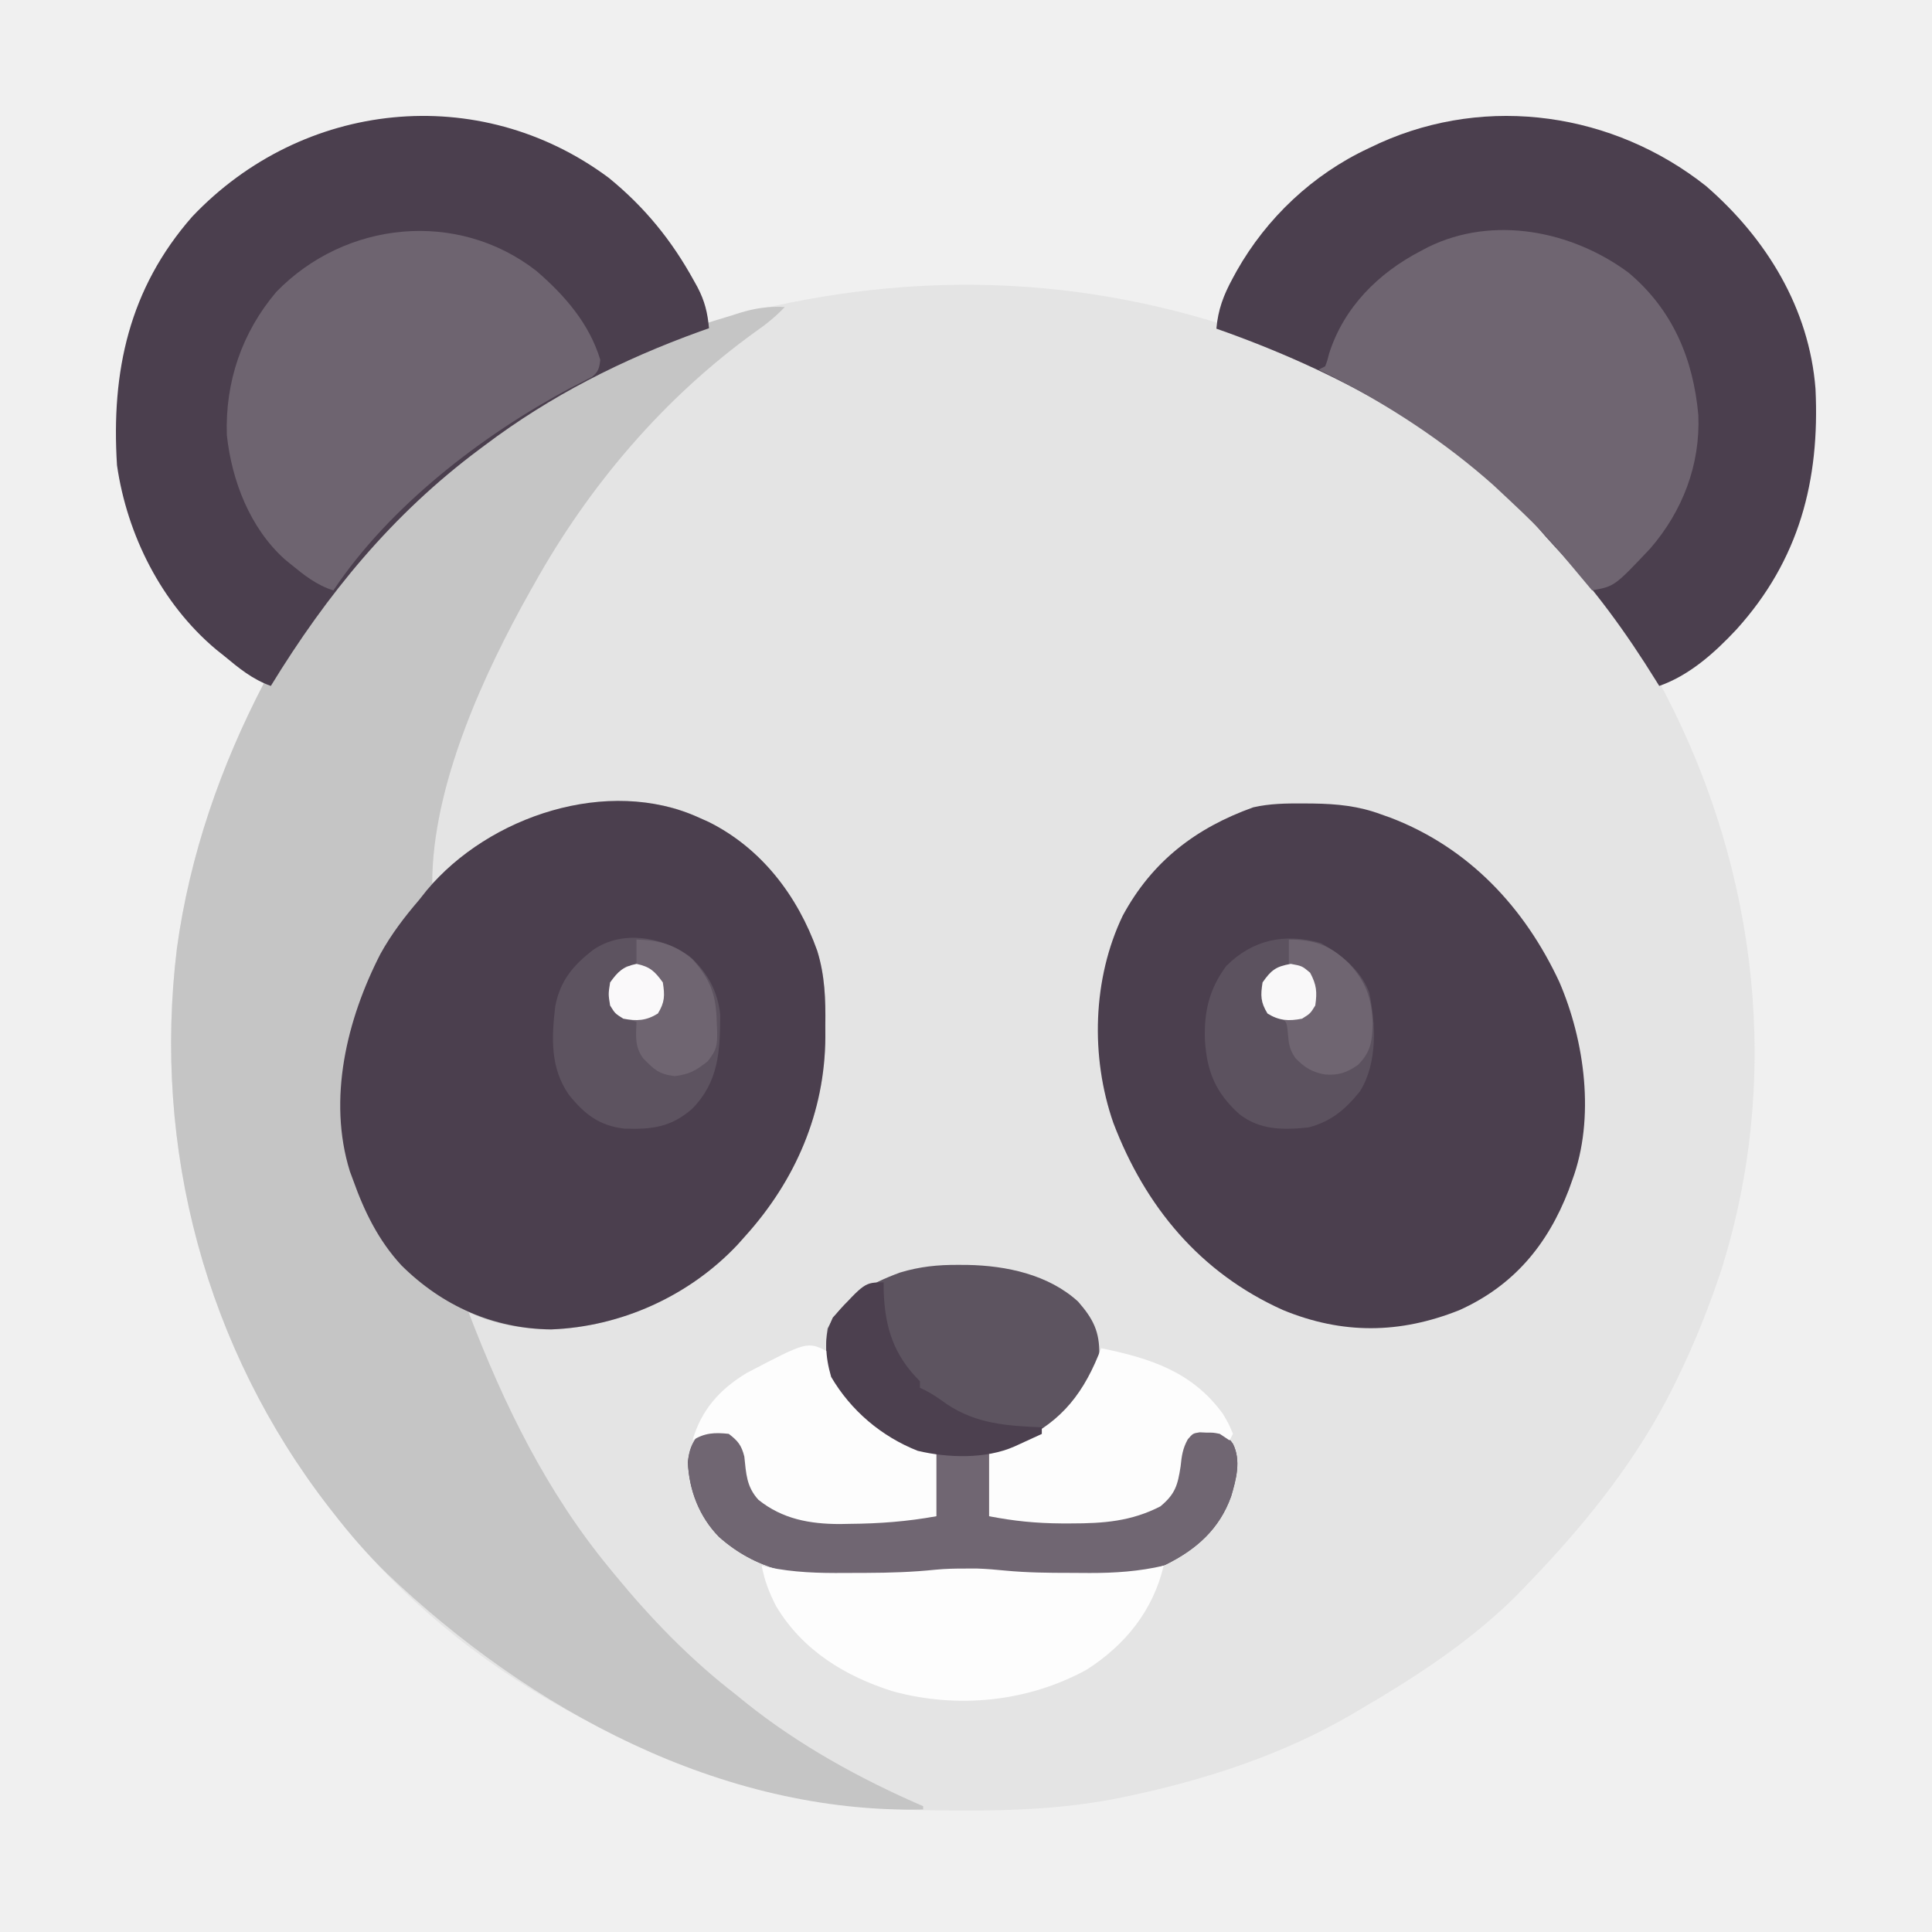
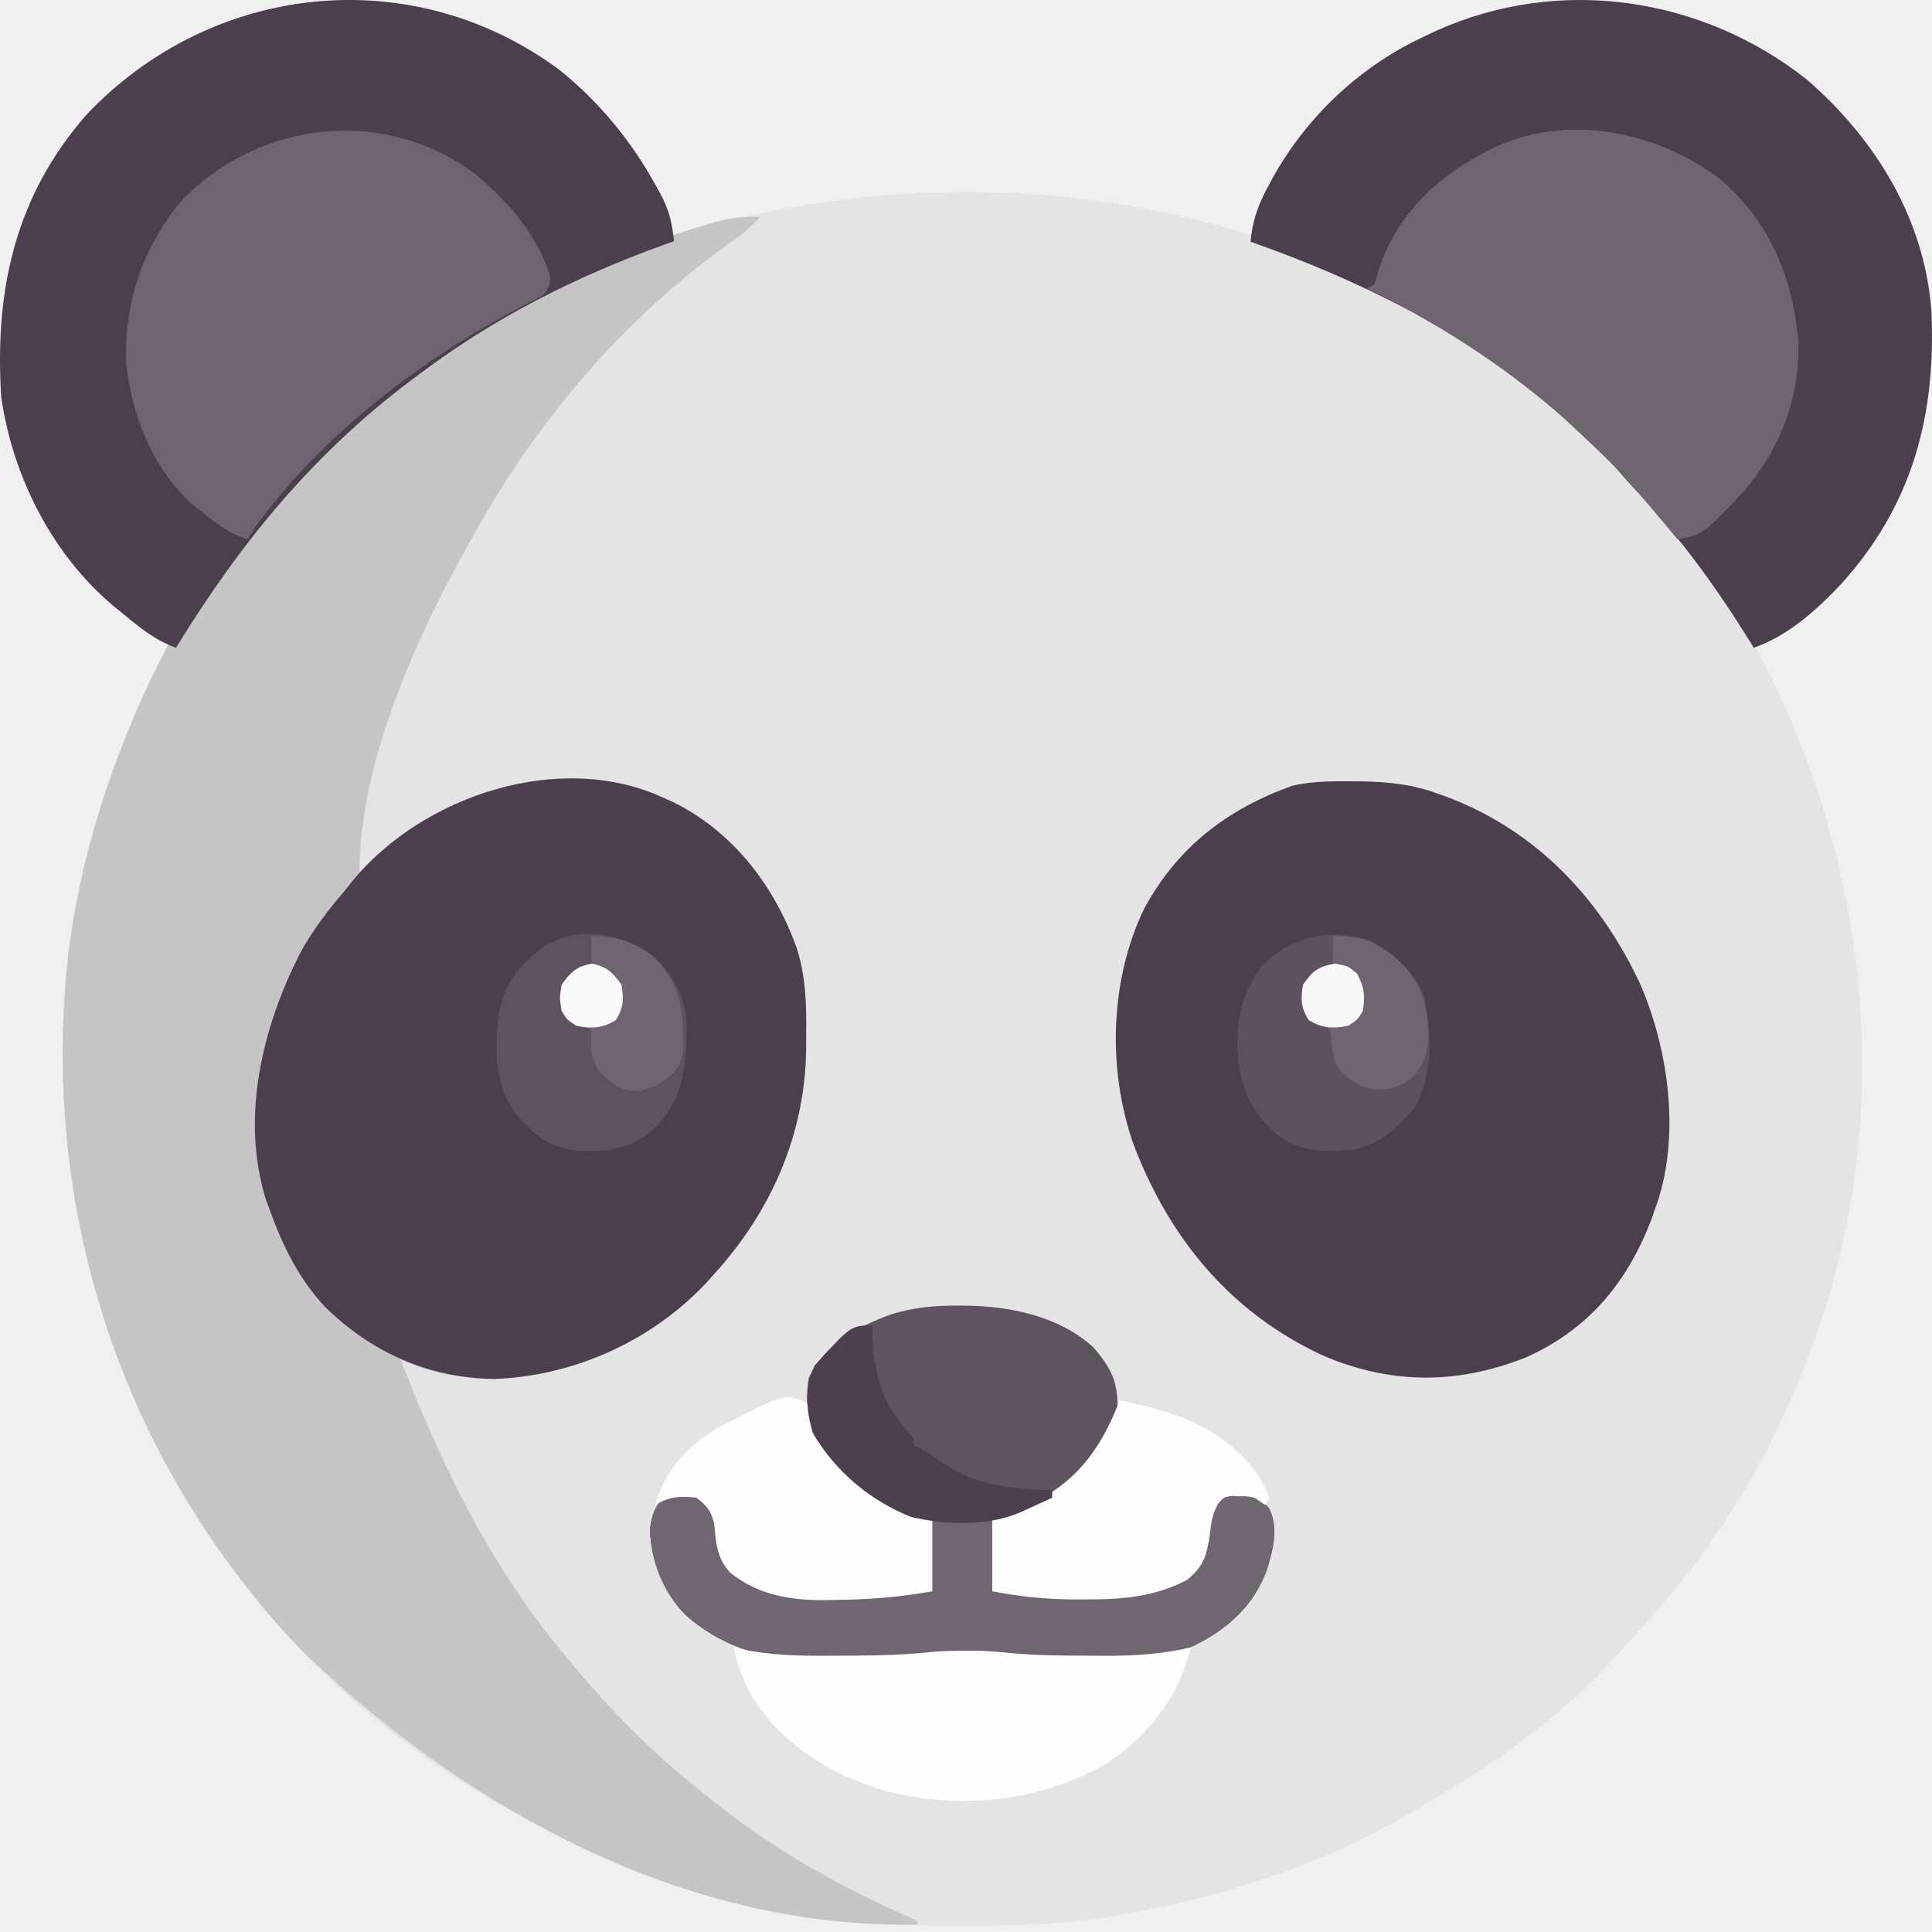
<svg xmlns="http://www.w3.org/2000/svg" width="50" height="50" viewBox="0 0 50 50" fill="none">
-   <path d="M15.62 4.705C16.821 5.684 17.714 6.918 18.263 8.372C18.311 8.358 18.358 8.345 18.407 8.33C22.793 7.073 27.182 7.012 31.566 8.372C31.628 8.231 31.628 8.231 31.691 8.088C32.034 7.324 32.392 6.633 32.93 5.984C32.993 5.907 33.056 5.829 33.12 5.749C34.32 4.343 36.049 3.435 37.876 3.17C40.27 3.019 42.383 3.479 44.218 5.089C45.706 6.499 46.678 8.287 46.777 10.357C46.838 12.662 46.236 14.631 44.648 16.357C44.287 16.733 43.889 17.039 43.464 17.339C43.287 17.467 43.139 17.592 42.992 17.752C43.033 17.831 43.075 17.909 43.117 17.99C45.492 22.582 46.115 27.912 44.544 32.878C44.228 33.832 43.859 34.756 43.418 35.659C43.392 35.713 43.366 35.767 43.339 35.823C42.392 37.75 41.062 39.408 39.581 40.946C39.485 41.047 39.485 41.047 39.386 41.151C38.166 42.412 36.656 43.393 35.147 44.271C35.095 44.302 35.042 44.333 34.989 44.365C33.173 45.429 31.124 46.086 29.071 46.51C28.978 46.529 28.978 46.529 28.883 46.549C27.573 46.801 26.277 46.861 24.946 46.856C24.864 46.856 24.781 46.856 24.696 46.855C23.474 46.851 22.277 46.823 21.077 46.574C20.95 46.547 20.95 46.547 20.82 46.521C16.071 45.516 11.631 43.032 8.628 39.155C8.592 39.109 8.556 39.063 8.519 39.016C5.323 34.889 3.944 29.718 4.579 24.539C4.911 22.124 5.712 19.823 6.837 17.667C6.78 17.627 6.723 17.588 6.665 17.547C4.818 16.241 3.552 14.561 3.124 12.305C2.8 10.076 3.29 7.965 4.62 6.155C7.318 2.787 12.149 2.123 15.62 4.705Z" fill="#E4E4E4" />
-   <path d="M15.62 4.705C16.821 5.684 17.714 6.918 18.263 8.372C18.361 8.341 18.459 8.31 18.559 8.279C18.69 8.239 18.82 8.199 18.951 8.159C19.015 8.138 19.079 8.118 19.145 8.097C19.549 7.975 19.888 7.923 20.31 7.946C20.076 8.191 19.837 8.387 19.558 8.58C17.186 10.287 15.25 12.562 13.829 15.108C13.793 15.172 13.757 15.236 13.719 15.302C12.507 17.46 11.186 20.339 11.186 22.868C11.246 22.814 11.306 22.761 11.368 22.706C13.043 21.253 14.769 20.682 16.984 20.822C17.378 20.875 17.732 20.998 18.093 21.163C18.173 21.199 18.254 21.235 18.337 21.272C19.708 21.954 20.642 23.185 21.15 24.608C21.35 25.253 21.369 25.863 21.36 26.535C21.36 26.637 21.36 26.738 21.36 26.843C21.349 28.788 20.589 30.55 19.287 31.992C19.222 32.065 19.157 32.138 19.09 32.213C17.844 33.538 16.077 34.34 14.261 34.406C13.565 34.403 12.752 34.268 12.124 33.953C13.041 36.354 14.145 38.613 15.79 40.605C15.828 40.651 15.866 40.697 15.905 40.745C16.84 41.886 17.863 42.942 19.031 43.845C19.113 43.912 19.196 43.979 19.281 44.048C20.665 45.161 22.264 46.04 23.891 46.744C23.891 46.772 23.891 46.8 23.891 46.829C18.652 46.943 13.713 44.243 10.021 40.73C9.515 40.235 9.061 39.714 8.628 39.155C8.592 39.109 8.556 39.063 8.519 39.016C5.323 34.889 3.944 29.718 4.579 24.539C4.911 22.124 5.712 19.823 6.837 17.667C6.78 17.627 6.723 17.588 6.665 17.547C4.818 16.241 3.552 14.561 3.124 12.305C2.8 10.076 3.29 7.965 4.62 6.155C7.318 2.787 12.149 2.123 15.62 4.705Z" fill="#C5C5C5" />
-   <path d="M33.714 20.793C33.845 20.794 33.845 20.794 33.979 20.795C34.6 20.804 35.159 20.858 35.744 21.076C35.829 21.106 35.913 21.136 36 21.167C38.016 21.944 39.455 23.483 40.354 25.41C41.017 26.943 41.284 28.944 40.69 30.541C40.66 30.625 40.63 30.709 40.599 30.796C40.051 32.219 39.17 33.275 37.767 33.907C36.23 34.52 34.744 34.54 33.197 33.901C31.054 32.936 29.639 31.226 28.813 29.06C28.218 27.352 28.274 25.325 29.057 23.696C29.817 22.289 30.949 21.426 32.436 20.893C32.865 20.796 33.275 20.791 33.714 20.793Z" fill="#4B3F4E" />
-   <path d="M18.092 21.161C18.173 21.197 18.253 21.233 18.337 21.27C19.707 21.952 20.642 23.184 21.15 24.606C21.349 25.251 21.368 25.862 21.359 26.533C21.359 26.635 21.36 26.737 21.36 26.841C21.348 28.786 20.588 30.548 19.286 31.99C19.221 32.063 19.156 32.136 19.089 32.211C17.844 33.536 16.076 34.338 14.26 34.405C12.768 34.388 11.444 33.795 10.389 32.748C9.795 32.104 9.431 31.36 9.139 30.541C9.111 30.467 9.084 30.393 9.056 30.318C8.471 28.442 8.979 26.374 9.847 24.684C10.13 24.174 10.465 23.734 10.844 23.293C10.91 23.21 10.976 23.127 11.044 23.041C12.655 21.112 15.745 20.088 18.092 21.161Z" fill="#4B3F4E" />
-   <path d="M44.15 4.813C45.716 6.17 46.824 7.982 46.985 10.064C47.099 12.429 46.567 14.494 44.936 16.294C44.379 16.89 43.724 17.479 42.941 17.752C42.914 17.709 42.887 17.665 42.859 17.62C42.086 16.372 41.261 15.234 40.252 14.162C40.078 13.976 39.912 13.787 39.748 13.593C37.619 11.19 34.483 9.56 31.48 8.506C31.524 8.009 31.664 7.641 31.901 7.204C31.936 7.14 31.971 7.077 32.006 7.011C32.783 5.638 33.976 4.512 35.417 3.839C35.56 3.771 35.56 3.771 35.707 3.702C38.513 2.438 41.763 2.924 44.15 4.813Z" fill="#4B3F4E" />
-   <path d="M15.752 4.6C16.679 5.354 17.383 6.217 17.959 7.266C17.989 7.319 18.018 7.372 18.048 7.426C18.239 7.789 18.312 8.092 18.349 8.494C18.269 8.522 18.189 8.551 18.107 8.58C16.096 9.308 14.259 10.235 12.549 11.522C12.476 11.576 12.476 11.576 12.402 11.632C10.151 13.312 8.467 15.37 7.009 17.752C6.528 17.578 6.189 17.297 5.798 16.973C5.727 16.917 5.657 16.861 5.585 16.803C4.18 15.619 3.29 13.85 3.028 12.041C2.874 9.612 3.341 7.468 4.975 5.606C7.83 2.595 12.395 2.104 15.752 4.6Z" fill="#4B3F4E" />
-   <path d="M42.146 7.056C43.288 8.015 43.822 9.285 43.953 10.745C44.006 12.03 43.544 13.227 42.711 14.192C41.784 15.174 41.784 15.174 41.203 15.279C41.146 15.211 41.089 15.143 41.03 15.073C39.914 13.737 39.914 13.737 38.644 12.551C38.571 12.487 38.498 12.424 38.423 12.358C37.123 11.242 35.663 10.32 34.125 9.566C34.209 9.524 34.209 9.524 34.295 9.481C34.352 9.332 34.352 9.332 34.397 9.151C34.779 7.952 35.672 7.065 36.768 6.496C36.831 6.463 36.893 6.43 36.957 6.396C38.643 5.565 40.681 5.971 42.146 7.056Z" fill="#6F6571" />
-   <path d="M13.885 7.014C14.614 7.643 15.251 8.372 15.535 9.311C15.51 9.523 15.491 9.619 15.321 9.754C15.266 9.782 15.211 9.81 15.154 9.839C15.092 9.871 15.03 9.904 14.966 9.937C14.899 9.971 14.832 10.006 14.762 10.041C12.473 11.262 10.08 13.102 8.628 15.28C8.192 15.143 7.868 14.883 7.52 14.598C7.469 14.556 7.419 14.515 7.367 14.473C6.468 13.662 6 12.444 5.871 11.265C5.824 9.884 6.261 8.604 7.152 7.553C8.937 5.716 11.839 5.417 13.885 7.014Z" fill="#6E6470" />
-   <path d="M24.809 32.735C24.884 32.735 24.959 32.736 25.037 32.736C26.044 32.755 27.133 32.984 27.901 33.685C28.291 34.132 28.461 34.46 28.449 35.059C28.345 35.782 27.866 36.41 27.303 36.854C26.763 37.24 26.239 37.457 25.598 37.622C25.598 38.156 25.598 38.691 25.598 39.242C27.852 39.484 27.852 39.484 29.995 38.917C30.35 38.597 30.46 38.296 30.495 37.83C30.52 37.563 30.551 37.436 30.677 37.19C30.933 36.986 31.084 36.968 31.405 36.988C31.65 37.044 31.762 37.167 31.908 37.366C32.125 37.8 31.991 38.288 31.86 38.73C31.558 39.574 30.955 40.106 30.165 40.494C29.448 40.758 28.809 40.801 28.05 40.794C27.875 40.793 27.7 40.792 27.524 40.792C26.945 40.791 26.373 40.77 25.797 40.711C25.531 40.685 25.268 40.68 25.001 40.681C24.909 40.681 24.818 40.68 24.724 40.68C24.474 40.689 24.233 40.708 23.985 40.733C23.408 40.788 22.833 40.799 22.254 40.802C22.131 40.803 22.009 40.805 21.886 40.807C20.637 40.833 19.566 40.624 18.608 39.775C18.097 39.254 17.834 38.569 17.801 37.84C17.839 37.525 17.899 37.358 18.094 37.11C18.361 36.976 18.566 36.995 18.861 37.025C19.101 37.174 19.101 37.174 19.288 37.451C19.344 37.711 19.379 37.971 19.416 38.235C19.473 38.555 19.544 38.696 19.799 38.901C20.331 39.159 20.839 39.338 21.432 39.338C21.517 39.339 21.603 39.339 21.691 39.339C21.825 39.338 21.825 39.338 21.963 39.338C22.1 39.337 22.1 39.337 22.24 39.337C22.909 39.334 23.567 39.302 24.233 39.242C24.233 38.707 24.233 38.172 24.233 37.622C24.11 37.59 23.987 37.558 23.86 37.526C22.897 37.233 22.089 36.644 21.59 35.762C21.382 35.303 21.336 34.877 21.419 34.381C21.782 33.612 22.526 33.214 23.296 32.932C23.809 32.778 24.274 32.731 24.809 32.735Z" fill="#5D5460" />
-   <path d="M18.861 37.023C19.101 37.173 19.101 37.173 19.288 37.45C19.344 37.71 19.379 37.97 19.416 38.233C19.473 38.554 19.544 38.695 19.799 38.9C20.331 39.158 20.839 39.336 21.432 39.337C21.517 39.337 21.603 39.337 21.691 39.338C21.825 39.337 21.825 39.337 21.963 39.337C22.1 39.336 22.1 39.336 22.24 39.336C22.909 39.332 23.567 39.301 24.233 39.241C24.233 38.706 24.233 38.171 24.233 37.62C24.684 37.62 25.134 37.62 25.598 37.62C25.598 38.155 25.598 38.69 25.598 39.241C27.852 39.483 27.852 39.483 29.995 38.916C30.35 38.596 30.46 38.294 30.495 37.828C30.52 37.562 30.551 37.434 30.677 37.189C30.933 36.985 31.084 36.967 31.405 36.987C31.65 37.043 31.762 37.166 31.908 37.365C32.125 37.798 31.991 38.287 31.86 38.729C31.558 39.573 30.955 40.105 30.165 40.493C29.448 40.757 28.809 40.8 28.05 40.793C27.875 40.791 27.7 40.791 27.524 40.791C26.945 40.79 26.373 40.769 25.797 40.709C25.531 40.684 25.268 40.679 25.001 40.679C24.909 40.679 24.818 40.679 24.724 40.679C24.474 40.688 24.233 40.706 23.985 40.732C23.408 40.787 22.833 40.797 22.254 40.801C22.131 40.802 22.009 40.803 21.886 40.806C20.637 40.831 19.566 40.623 18.608 39.774C18.097 39.253 17.834 38.568 17.801 37.839C17.839 37.524 17.899 37.356 18.094 37.109C18.361 36.975 18.566 36.993 18.861 37.023Z" fill="#706672" />
-   <path d="M19.713 40.52C19.764 40.532 19.816 40.544 19.869 40.556C20.538 40.697 21.192 40.714 21.872 40.708C22.058 40.706 22.243 40.706 22.428 40.706C23.024 40.704 23.613 40.686 24.206 40.624C24.471 40.598 24.734 40.593 25 40.594C25.137 40.594 25.137 40.594 25.277 40.593C25.528 40.602 25.771 40.621 26.02 40.647C26.575 40.7 27.127 40.706 27.683 40.706C27.856 40.706 28.029 40.708 28.202 40.709C28.859 40.71 29.475 40.668 30.116 40.52C29.84 41.682 29.122 42.572 28.12 43.213C26.587 44.05 24.78 44.227 23.102 43.77C21.868 43.379 20.773 42.712 20.09 41.575C19.907 41.222 19.787 40.911 19.713 40.52Z" fill="#FDFDFD" />
-   <path d="M34.188 24.407C34.72 24.724 35.206 25.087 35.434 25.682C35.608 26.503 35.652 27.505 35.2 28.238C34.821 28.709 34.459 29.02 33.868 29.177C33.217 29.246 32.609 29.251 32.077 28.836C31.455 28.279 31.23 27.723 31.182 26.898C31.161 26.172 31.295 25.596 31.736 24.999C32.423 24.313 33.258 24.143 34.188 24.407Z" fill="#5C525F" />
-   <path d="M17.838 24.742C18.303 25.155 18.575 25.644 18.64 26.263C18.634 27.202 18.604 27.987 17.918 28.691C17.374 29.169 16.882 29.233 16.162 29.209C15.511 29.135 15.129 28.838 14.724 28.334C14.24 27.64 14.273 26.868 14.369 26.048C14.495 25.378 14.836 24.977 15.365 24.572C16.125 24.065 17.124 24.245 17.838 24.742Z" fill="#5D5360" />
-   <path d="M28.497 34.891C29.774 35.155 30.858 35.499 31.652 36.596C31.812 36.873 31.812 36.873 31.908 37.108C31.88 37.164 31.852 37.22 31.823 37.278C31.738 37.222 31.654 37.166 31.567 37.108C31.401 37.075 31.401 37.075 31.226 37.076C31.139 37.072 31.139 37.072 31.05 37.068C30.872 37.096 30.872 37.096 30.74 37.249C30.607 37.489 30.582 37.678 30.554 37.95C30.479 38.439 30.415 38.664 30.032 38.984C29.278 39.373 28.558 39.426 27.724 39.426C27.594 39.426 27.594 39.426 27.461 39.426C26.82 39.422 26.227 39.364 25.598 39.239C25.598 38.705 25.598 38.17 25.598 37.619C25.909 37.495 25.909 37.495 26.227 37.369C27.344 36.893 27.966 36.197 28.425 35.076C28.449 35.015 28.472 34.954 28.497 34.891Z" fill="#FDFDFD" />
-   <path d="M21.418 34.977C21.467 35.115 21.51 35.256 21.551 35.398C21.867 36.295 22.54 36.871 23.379 37.279C23.661 37.402 23.943 37.513 24.232 37.62C24.232 38.155 24.232 38.689 24.232 39.24C23.48 39.377 22.757 39.431 21.994 39.437C21.865 39.44 21.865 39.44 21.734 39.442C20.956 39.441 20.247 39.313 19.627 38.814C19.317 38.474 19.311 38.138 19.263 37.695C19.189 37.402 19.098 37.29 18.86 37.108C18.497 37.069 18.233 37.08 17.922 37.279C18.147 36.49 18.626 35.956 19.32 35.535C20.89 34.713 20.89 34.713 21.418 34.977Z" fill="#FDFDFD" />
-   <path d="M22.869 33.188C22.869 33.299 22.869 33.299 22.87 33.413C22.901 34.358 23.13 35.073 23.807 35.746C23.807 35.802 23.807 35.858 23.807 35.916C23.856 35.939 23.905 35.962 23.956 35.986C24.152 36.089 24.321 36.207 24.5 36.337C25.267 36.849 26.057 36.902 26.962 36.939C26.962 36.996 26.962 37.052 26.962 37.11C26.811 37.179 26.66 37.249 26.509 37.318C26.425 37.356 26.341 37.395 26.254 37.435C25.511 37.763 24.533 37.733 23.75 37.547C22.812 37.177 22.019 36.504 21.51 35.634C21.358 35.105 21.314 34.605 21.553 34.099C22.379 33.188 22.379 33.188 22.869 33.188Z" fill="#4C404F" />
-   <path d="M33.356 24.316C34.017 24.319 34.412 24.456 34.891 24.913C35.351 25.398 35.504 25.84 35.525 26.496C35.513 26.945 35.476 27.227 35.147 27.557C34.855 27.762 34.639 27.834 34.289 27.807C33.96 27.749 33.762 27.629 33.527 27.386C33.37 27.159 33.354 27.023 33.33 26.741C33.302 26.436 33.302 26.436 33.063 26.294C32.991 26.26 32.919 26.227 32.845 26.192C32.674 26.022 32.674 26.022 32.637 25.739C32.674 25.425 32.674 25.425 32.871 25.174C33.1 24.999 33.1 24.999 33.356 24.999C33.356 24.773 33.356 24.548 33.356 24.316Z" fill="#6F6571" />
-   <path d="M16.472 24.316C17.052 24.331 17.476 24.446 17.922 24.828C18.398 25.36 18.537 25.766 18.55 26.48C18.555 26.577 18.555 26.577 18.56 26.675C18.566 27.041 18.553 27.173 18.313 27.468C18.009 27.707 17.85 27.8 17.463 27.85C17.049 27.8 16.932 27.683 16.642 27.386C16.426 27.091 16.458 26.805 16.472 26.448C16.407 26.425 16.342 26.402 16.275 26.379C15.921 26.223 15.921 26.223 15.79 26.022C15.747 25.734 15.747 25.734 15.79 25.425C15.987 25.174 15.987 25.174 16.216 24.999C16.301 24.999 16.385 24.999 16.472 24.999C16.472 24.773 16.472 24.548 16.472 24.316Z" fill="#6F6571" />
-   <path d="M33.405 24.945C33.698 24.999 33.698 24.999 33.906 25.174C34.073 25.487 34.09 25.672 34.039 26.022C33.911 26.23 33.911 26.23 33.698 26.363C33.353 26.431 33.103 26.417 32.803 26.23C32.623 25.937 32.622 25.762 32.675 25.425C32.898 25.107 33.021 25.013 33.405 24.945Z" fill="#F9F8F9" />
-   <path d="M16.472 24.945C16.822 25.018 16.946 25.137 17.154 25.425C17.207 25.762 17.206 25.937 17.026 26.23C16.726 26.417 16.476 26.431 16.131 26.363C15.918 26.23 15.918 26.23 15.79 26.022C15.742 25.729 15.742 25.729 15.79 25.425C15.998 25.137 16.122 25.018 16.472 24.945Z" fill="#FAF9FA" />
+   <g clip-path="url(#clip0_1_2960)">
+     <path d="M14.341 1.938C15.706 3.05 16.721 4.453 17.345 6.105C17.398 6.089 17.452 6.073 17.508 6.057C22.492 4.628 27.48 4.559 32.461 6.105C32.531 5.945 32.531 5.945 32.603 5.782C32.993 4.914 33.4 4.129 34.011 3.391C34.083 3.303 34.154 3.215 34.228 3.124C35.591 1.527 37.556 0.495 39.632 0.194C42.352 0.022 44.754 0.545 46.838 2.374C48.529 3.977 49.634 6.008 49.746 8.36C49.816 10.98 49.132 13.218 47.327 15.178C46.917 15.605 46.464 15.953 45.981 16.294C45.781 16.44 45.613 16.582 45.446 16.764C45.492 16.853 45.539 16.942 45.588 17.035C48.286 22.252 48.994 28.309 47.209 33.952C46.85 35.036 46.431 36.087 45.93 37.112C45.9 37.174 45.87 37.236 45.839 37.299C44.763 39.489 43.252 41.373 41.569 43.12C41.46 43.236 41.46 43.236 41.348 43.353C39.961 44.786 38.245 45.901 36.531 46.899C36.471 46.934 36.412 46.969 36.351 47.005C34.288 48.215 31.959 48.962 29.627 49.443C29.52 49.465 29.52 49.465 29.412 49.487C27.924 49.775 26.451 49.843 24.939 49.837C24.845 49.836 24.751 49.836 24.654 49.836C23.266 49.831 21.906 49.799 20.542 49.516C20.398 49.486 20.398 49.486 20.25 49.456C14.853 48.314 9.807 45.491 6.395 41.085C6.354 41.033 6.314 40.981 6.272 40.928C2.64 36.238 1.073 30.361 1.794 24.476C2.172 21.732 3.082 19.117 4.36 16.667C4.295 16.622 4.231 16.577 4.164 16.531C2.066 15.046 0.628 13.138 0.14 10.574C-0.227 8.041 0.33 5.642 1.841 3.585C4.907 -0.242 10.396 -0.996 14.341 1.938Z" fill="#E4E4E4" />
+     <path d="M14.341 1.938C15.706 3.05 16.721 4.453 17.345 6.105C17.456 6.07 17.567 6.035 17.681 5.999C17.829 5.953 17.977 5.908 18.126 5.862C18.199 5.839 18.272 5.816 18.347 5.792C18.806 5.653 19.191 5.595 19.67 5.62C19.404 5.899 19.133 6.122 18.816 6.341C16.121 8.281 13.92 10.867 12.306 13.76C12.265 13.832 12.223 13.905 12.181 13.98C10.803 16.431 9.302 19.703 9.302 22.578C9.37 22.517 9.438 22.456 9.509 22.393C11.412 20.743 13.374 20.093 15.891 20.252C16.339 20.313 16.74 20.452 17.151 20.64C17.242 20.681 17.334 20.722 17.429 20.764C18.986 21.539 20.048 22.938 20.625 24.555C20.852 25.287 20.873 25.981 20.863 26.744C20.863 26.86 20.864 26.976 20.864 27.095C20.851 29.305 19.987 31.307 18.507 32.946C18.434 33.029 18.36 33.111 18.284 33.197C16.869 34.703 14.86 35.613 12.796 35.689C12.006 35.686 11.082 35.532 10.368 35.175C11.41 37.902 12.664 40.469 14.534 42.733C14.578 42.785 14.621 42.838 14.665 42.893C15.727 44.189 16.889 45.389 18.217 46.415C18.311 46.491 18.404 46.567 18.501 46.645C20.074 47.91 21.891 48.91 23.74 49.709C23.74 49.741 23.74 49.773 23.74 49.806C17.787 49.936 12.174 46.867 7.978 42.875C7.403 42.313 6.887 41.721 6.395 41.085C6.354 41.033 6.314 40.981 6.272 40.928C2.64 36.238 1.073 30.361 1.794 24.476C2.172 21.732 3.082 19.117 4.36 16.667C4.295 16.622 4.231 16.577 4.164 16.531C2.066 15.046 0.628 13.138 0.14 10.574C-0.227 8.041 0.33 5.642 1.841 3.585C4.907 -0.242 10.396 -0.996 14.341 1.938Z" fill="#C5C5C5" />
+     <path d="M34.902 20.22C35.051 20.221 35.051 20.221 35.204 20.221C35.909 20.232 36.544 20.294 37.21 20.541C37.305 20.575 37.401 20.609 37.5 20.644C39.791 21.527 41.426 23.276 42.448 25.466C43.202 27.209 43.504 29.482 42.83 31.297C42.796 31.392 42.762 31.488 42.727 31.587C42.103 33.204 41.102 34.404 39.508 35.122C37.762 35.819 36.073 35.841 34.315 35.115C31.88 34.018 30.272 32.075 29.333 29.613C28.657 27.672 28.72 25.369 29.61 23.518C30.474 21.92 31.761 20.939 33.45 20.333C33.938 20.223 34.404 20.217 34.902 20.22Z" fill="#4B3F4E" />
+     <path d="M17.15 20.638C17.242 20.679 17.333 20.72 17.428 20.762C18.986 21.537 20.047 22.936 20.625 24.553C20.852 25.285 20.873 25.979 20.863 26.742C20.863 26.858 20.863 26.974 20.863 27.093C20.85 29.303 19.987 31.305 18.507 32.944C18.433 33.027 18.359 33.109 18.283 33.195C16.868 34.701 14.859 35.611 12.796 35.687C11.1 35.668 9.595 34.995 8.396 33.805C7.722 33.073 7.308 32.228 6.976 31.297C6.945 31.213 6.913 31.129 6.881 31.043C6.217 28.911 6.794 26.561 7.781 24.641C8.102 24.061 8.483 23.561 8.914 23.06C8.989 22.966 9.063 22.871 9.141 22.774C10.971 20.581 14.483 19.418 17.15 20.638Z" fill="#4B3F4E" />
+     <path d="M46.762 2.06C48.541 3.602 49.8 5.661 49.983 8.027C50.113 10.714 49.508 13.061 47.655 15.107C47.021 15.784 46.278 16.453 45.387 16.764C45.357 16.714 45.326 16.665 45.295 16.614C44.416 15.196 43.478 13.902 42.332 12.684C42.135 12.473 41.946 12.257 41.759 12.038C39.34 9.306 35.776 7.454 32.364 6.256C32.414 5.692 32.572 5.274 32.843 4.777C32.882 4.705 32.921 4.632 32.962 4.558C33.844 2.997 35.2 1.718 36.838 0.954C37.001 0.877 37.001 0.877 37.167 0.798C40.355 -0.639 44.049 -0.086 46.762 2.06Z" fill="#4B3F4E" />
+     <path d="M14.491 1.818C15.544 2.675 16.344 3.655 16.999 4.848C17.033 4.908 17.066 4.968 17.1 5.03C17.317 5.442 17.4 5.786 17.442 6.243C17.351 6.275 17.26 6.308 17.167 6.341C14.882 7.168 12.794 8.221 10.851 9.684C10.768 9.746 10.768 9.746 10.684 9.809C8.126 11.718 6.212 14.056 4.556 16.764C4.009 16.566 3.623 16.247 3.179 15.879C3.099 15.815 3.02 15.751 2.938 15.685C1.341 14.34 0.33 12.329 0.031 10.274C-0.143 7.514 0.388 5.077 2.245 2.961C5.489 -0.46 10.676 -1.018 14.491 1.818Z" fill="#4B3F4E" />
+     <path d="M44.484 4.609C45.782 5.699 46.388 7.142 46.538 8.801C46.598 10.261 46.072 11.622 45.126 12.719C44.073 13.834 44.073 13.834 43.412 13.954C43.347 13.876 43.283 13.799 43.216 13.719C41.947 12.202 41.947 12.202 40.505 10.853C40.422 10.781 40.339 10.709 40.253 10.634C38.776 9.365 37.117 8.318 35.369 7.462C35.465 7.414 35.465 7.414 35.563 7.365C35.627 7.195 35.627 7.195 35.678 6.989C36.113 5.628 37.128 4.62 38.373 3.973C38.444 3.935 38.515 3.898 38.587 3.859C40.503 2.914 42.82 3.376 44.484 4.609Z" fill="#6F6571" />
+     <path d="M12.37 4.562C13.198 5.277 13.922 6.104 14.245 7.171C14.216 7.412 14.194 7.522 14.001 7.675C13.939 7.707 13.876 7.738 13.811 7.771C13.741 7.808 13.671 7.845 13.598 7.883C13.521 7.922 13.445 7.961 13.367 8.001C10.764 9.389 8.046 11.479 6.396 13.954C5.901 13.8 5.531 13.504 5.136 13.179C5.079 13.132 5.022 13.086 4.963 13.038C3.941 12.117 3.41 10.732 3.262 9.392C3.21 7.823 3.705 6.368 4.718 5.173C6.747 3.086 10.044 2.746 12.37 4.562Z" fill="#6E6470" />
+     <path d="M24.783 33.789C24.868 33.79 24.954 33.79 25.042 33.791C26.186 33.812 27.424 34.073 28.297 34.87C28.739 35.378 28.933 35.75 28.92 36.431C28.801 37.252 28.256 37.966 27.617 38.471C27.003 38.909 26.408 39.156 25.679 39.343C25.679 39.95 25.679 40.558 25.679 41.184C28.241 41.459 28.241 41.459 30.676 40.815C31.08 40.452 31.204 40.109 31.245 39.579C31.273 39.276 31.308 39.132 31.451 38.852C31.742 38.621 31.914 38.6 32.278 38.623C32.557 38.686 32.684 38.826 32.85 39.052C33.096 39.545 32.944 40.101 32.795 40.603C32.452 41.562 31.767 42.166 30.869 42.607C30.054 42.907 29.328 42.956 28.466 42.948C28.267 42.946 28.068 42.946 27.869 42.946C27.21 42.944 26.561 42.921 25.906 42.853C25.604 42.824 25.304 42.818 25.001 42.819C24.897 42.819 24.793 42.819 24.686 42.818C24.402 42.828 24.128 42.85 23.847 42.879C23.191 42.941 22.537 42.953 21.88 42.957C21.74 42.958 21.601 42.96 21.462 42.963C20.042 42.992 18.825 42.755 17.737 41.79C17.156 41.198 16.857 40.419 16.819 39.591C16.863 39.233 16.93 39.043 17.152 38.761C17.456 38.609 17.689 38.631 18.024 38.665C18.297 38.834 18.297 38.834 18.509 39.149C18.573 39.445 18.613 39.74 18.654 40.039C18.719 40.404 18.799 40.564 19.09 40.796C19.694 41.09 20.272 41.293 20.946 41.294C21.043 41.294 21.139 41.294 21.239 41.294C21.392 41.294 21.392 41.294 21.549 41.293C21.705 41.293 21.705 41.293 21.864 41.292C22.624 41.288 23.372 41.253 24.129 41.184C24.129 40.577 24.129 39.969 24.129 39.343C23.989 39.307 23.849 39.271 23.705 39.234C22.61 38.901 21.692 38.232 21.125 37.229C20.888 36.709 20.837 36.224 20.931 35.661C21.343 34.787 22.189 34.334 23.063 34.014C23.647 33.838 24.175 33.785 24.783 33.789Z" fill="#5D5460" />
+     <path d="M18.024 38.663C18.297 38.833 18.297 38.833 18.509 39.148C18.573 39.443 18.613 39.739 18.654 40.038C18.719 40.403 18.799 40.563 19.09 40.795C19.694 41.089 20.272 41.291 20.946 41.292C21.043 41.293 21.139 41.293 21.239 41.293C21.392 41.292 21.392 41.292 21.549 41.292C21.705 41.291 21.705 41.291 21.864 41.291C22.624 41.287 23.372 41.251 24.129 41.183C24.129 40.575 24.129 39.968 24.129 39.342C24.641 39.342 25.152 39.342 25.679 39.342C25.679 39.949 25.679 40.557 25.679 41.183C28.241 41.458 28.241 41.458 30.676 40.813C31.08 40.45 31.204 40.107 31.245 39.578C31.273 39.275 31.308 39.13 31.451 38.851C31.742 38.62 31.914 38.599 32.278 38.621C32.557 38.685 32.684 38.825 32.85 39.051C33.096 39.544 32.944 40.099 32.795 40.601C32.452 41.56 31.767 42.165 30.869 42.606C30.054 42.906 29.328 42.955 28.466 42.947C28.267 42.945 28.068 42.945 27.869 42.945C27.21 42.943 26.561 42.919 25.906 42.852C25.604 42.823 25.304 42.817 25.001 42.818C24.897 42.818 24.793 42.817 24.686 42.817C24.402 42.827 24.128 42.848 23.847 42.877C23.191 42.94 22.537 42.952 21.88 42.955C21.74 42.957 21.601 42.959 21.462 42.961C20.042 42.99 18.825 42.754 17.737 41.789C17.156 41.197 16.857 40.418 16.819 39.59C16.863 39.232 16.93 39.041 17.152 38.76C17.456 38.608 17.689 38.629 18.024 38.663Z" fill="#706672" />
+     <path d="M18.992 42.636C19.05 42.65 19.109 42.664 19.169 42.678C19.93 42.838 20.672 42.856 21.446 42.85C21.656 42.848 21.867 42.848 22.077 42.848C22.754 42.846 23.424 42.825 24.098 42.755C24.399 42.725 24.697 42.72 25 42.721C25.156 42.72 25.156 42.72 25.315 42.72C25.6 42.73 25.876 42.752 26.16 42.781C26.789 42.841 27.417 42.848 28.049 42.848C28.246 42.848 28.442 42.85 28.638 42.852C29.386 42.853 30.085 42.805 30.814 42.636C30.5 43.957 29.684 44.969 28.545 45.697C26.803 46.648 24.751 46.849 22.844 46.329C21.441 45.886 20.197 45.128 19.421 43.836C19.213 43.434 19.076 43.08 18.992 42.636Z" fill="#FDFDFD" />
+     <path d="M35.441 24.326C36.046 24.687 36.598 25.099 36.858 25.776C37.054 26.708 37.105 27.847 36.591 28.679C36.161 29.214 35.749 29.568 35.077 29.747C34.338 29.826 33.647 29.831 33.042 29.359C32.336 28.726 32.08 28.094 32.025 27.156C32.001 26.332 32.154 25.677 32.655 24.999C33.435 24.22 34.384 24.027 35.441 24.326Z" fill="#5C525F" />
+     <path d="M16.862 24.707C17.39 25.176 17.699 25.732 17.773 26.435C17.766 27.502 17.732 28.395 16.952 29.194C16.334 29.737 15.775 29.811 14.957 29.783C14.217 29.7 13.783 29.362 13.323 28.789C12.773 28 12.81 27.123 12.919 26.191C13.062 25.43 13.45 24.974 14.052 24.514C14.915 23.938 16.05 24.142 16.862 24.707Z" fill="#5D5360" />
+     <path d="M28.974 36.239C30.425 36.54 31.657 36.931 32.559 38.178C32.741 38.492 32.741 38.492 32.85 38.759C32.818 38.823 32.786 38.887 32.753 38.953C32.657 38.889 32.561 38.825 32.462 38.759C32.273 38.721 32.273 38.721 32.075 38.723C31.976 38.718 31.976 38.718 31.875 38.714C31.673 38.745 31.673 38.745 31.523 38.919C31.371 39.192 31.344 39.407 31.311 39.716C31.226 40.272 31.153 40.528 30.718 40.891C29.861 41.333 29.044 41.394 28.096 41.393C27.947 41.394 27.947 41.394 27.796 41.394C27.068 41.389 26.395 41.323 25.679 41.181C25.679 40.574 25.679 39.966 25.679 39.34C26.033 39.199 26.033 39.199 26.394 39.056C27.663 38.515 28.371 37.724 28.892 36.45C28.919 36.38 28.946 36.311 28.974 36.239Z" fill="#FDFDFD" />
+     <path d="M20.93 36.337C20.985 36.495 21.034 36.655 21.081 36.816C21.44 37.835 22.205 38.49 23.158 38.953C23.479 39.094 23.799 39.219 24.127 39.341C24.127 39.949 24.127 40.556 24.127 41.182C23.273 41.338 22.451 41.399 21.584 41.406C21.438 41.409 21.438 41.409 21.289 41.411C20.404 41.411 19.599 41.264 18.895 40.698C18.542 40.311 18.535 39.93 18.48 39.426C18.397 39.093 18.293 38.967 18.023 38.76C17.61 38.715 17.31 38.727 16.957 38.953C17.213 38.057 17.757 37.45 18.545 36.972C20.33 36.037 20.33 36.037 20.93 36.337Z" fill="#FDFDFD" />
+     <path d="M22.579 34.304C22.579 34.431 22.579 34.431 22.579 34.56C22.614 35.635 22.875 36.446 23.645 37.211C23.645 37.275 23.645 37.339 23.645 37.405C23.7 37.431 23.756 37.457 23.813 37.484C24.036 37.601 24.228 37.736 24.432 37.883C25.304 38.465 26.201 38.525 27.23 38.568C27.23 38.632 27.23 38.696 27.23 38.761C27.058 38.84 26.887 38.919 26.715 38.998C26.619 39.041 26.524 39.085 26.425 39.13C25.581 39.503 24.469 39.469 23.579 39.258C22.513 38.837 21.613 38.073 21.034 37.084C20.861 36.483 20.812 35.914 21.083 35.34C22.022 34.304 22.022 34.304 22.579 34.304Z" fill="#4C404F" />
+     <path d="M34.496 24.223C35.246 24.226 35.695 24.382 36.24 24.902C36.763 25.453 36.936 25.955 36.961 26.7C36.947 27.211 36.905 27.531 36.531 27.905C36.199 28.139 35.954 28.22 35.556 28.19C35.182 28.124 34.957 27.987 34.69 27.712C34.512 27.453 34.494 27.298 34.465 26.979C34.435 26.631 34.435 26.631 34.163 26.47C34.081 26.432 33.999 26.394 33.914 26.355C33.721 26.161 33.721 26.161 33.678 25.84C33.721 25.483 33.721 25.483 33.945 25.198C34.205 24.998 34.205 24.998 34.496 24.998C34.496 24.743 34.496 24.487 34.496 24.223Z" fill="#6F6571" />
+     <path d="M15.309 24.223C15.968 24.24 16.451 24.37 16.956 24.805C17.498 25.409 17.656 25.87 17.671 26.682C17.676 26.792 17.676 26.792 17.682 26.904C17.689 27.32 17.674 27.469 17.401 27.804C17.056 28.077 16.875 28.182 16.436 28.238C15.964 28.182 15.832 28.049 15.503 27.712C15.257 27.376 15.293 27.052 15.309 26.646C15.235 26.62 15.161 26.594 15.085 26.567C14.683 26.39 14.683 26.39 14.534 26.161C14.486 25.834 14.486 25.834 14.534 25.483C14.758 25.198 14.758 25.198 15.018 24.998C15.114 24.998 15.21 24.998 15.309 24.998C15.309 24.743 15.309 24.487 15.309 24.223Z" fill="#6F6571" />
+     <path d="M34.551 24.938C34.885 24.999 34.885 24.999 35.121 25.198C35.31 25.554 35.33 25.764 35.272 26.161C35.127 26.398 35.127 26.398 34.885 26.549C34.493 26.627 34.208 26.611 33.867 26.398C33.663 26.065 33.661 25.867 33.722 25.483C33.975 25.122 34.115 25.015 34.551 24.938Z" fill="#F9F8F9" />
+     <path d="M15.309 24.938C15.707 25.021 15.847 25.155 16.084 25.483C16.145 25.867 16.143 26.065 15.939 26.398C15.598 26.611 15.314 26.627 14.922 26.549C14.679 26.398 14.679 26.398 14.534 26.161C14.479 25.828 14.479 25.828 14.534 25.483C14.771 25.155 14.911 25.021 15.309 24.938Z" fill="#FAF9FA" />
+   </g>
+   <defs>
+     <clipPath id="clip0_1_2960">
+       <rect width="50" height="50" fill="white" />
+     </clipPath>
+   </defs>
</svg>
